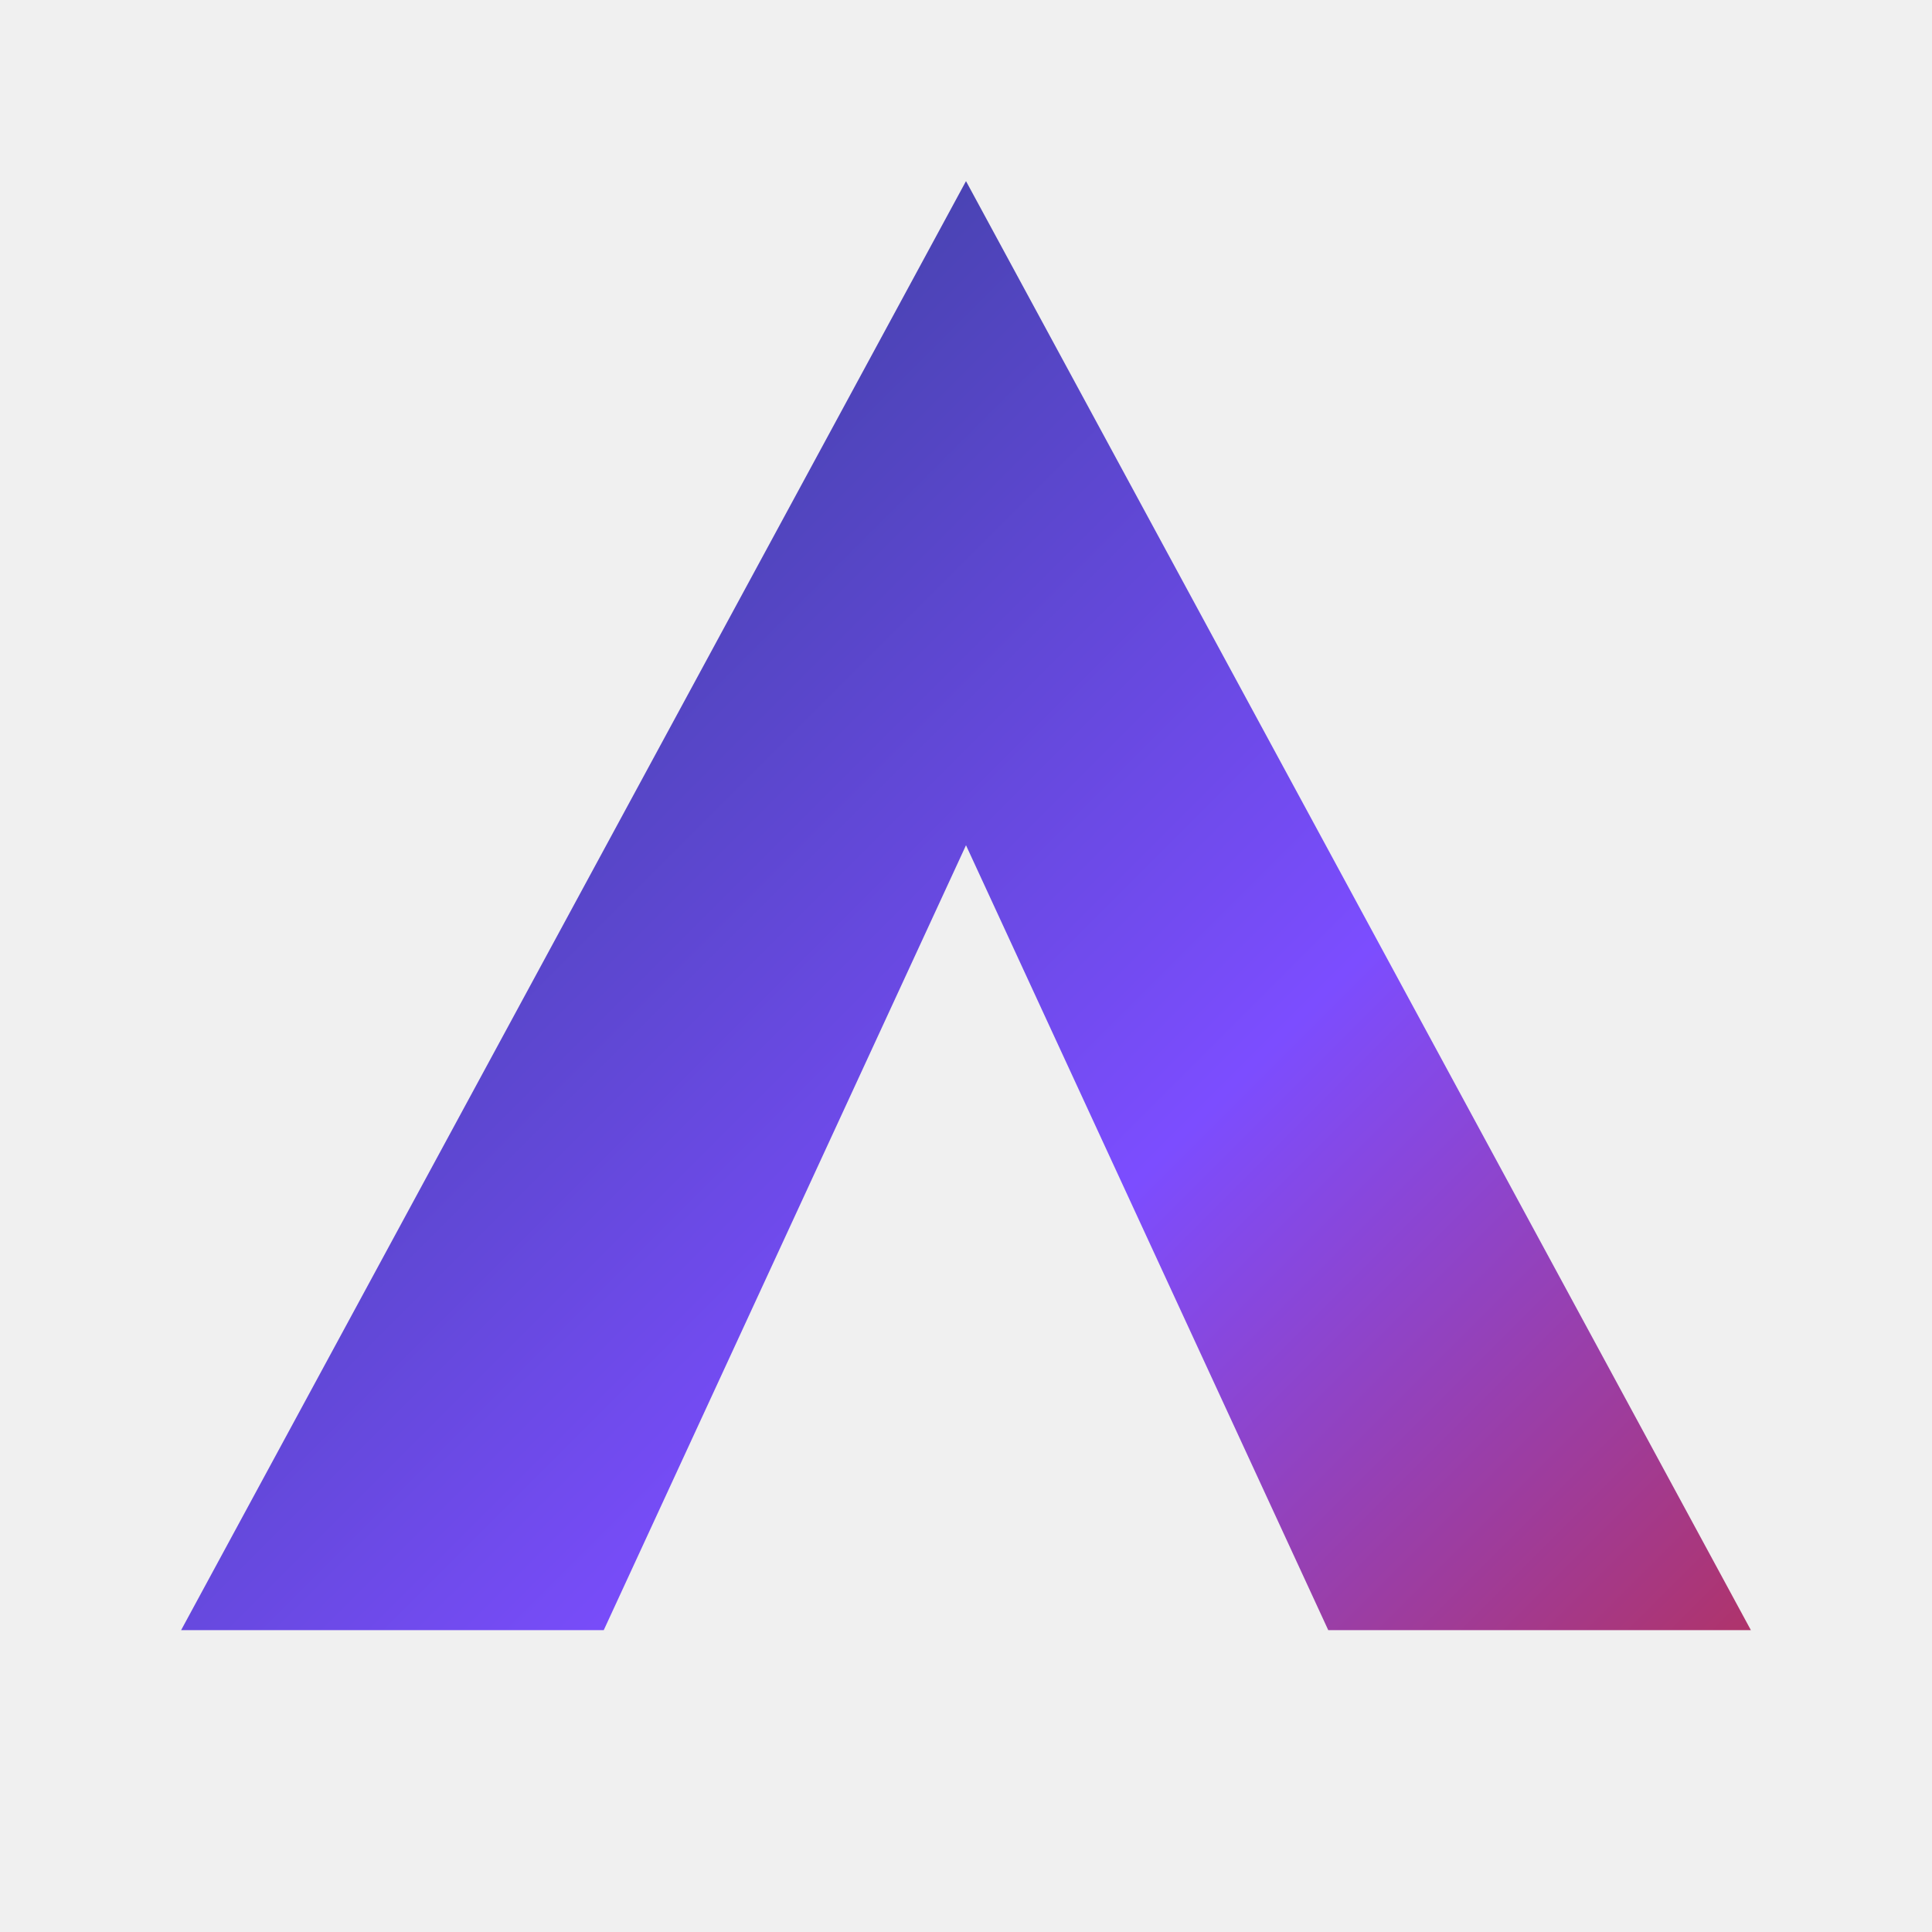
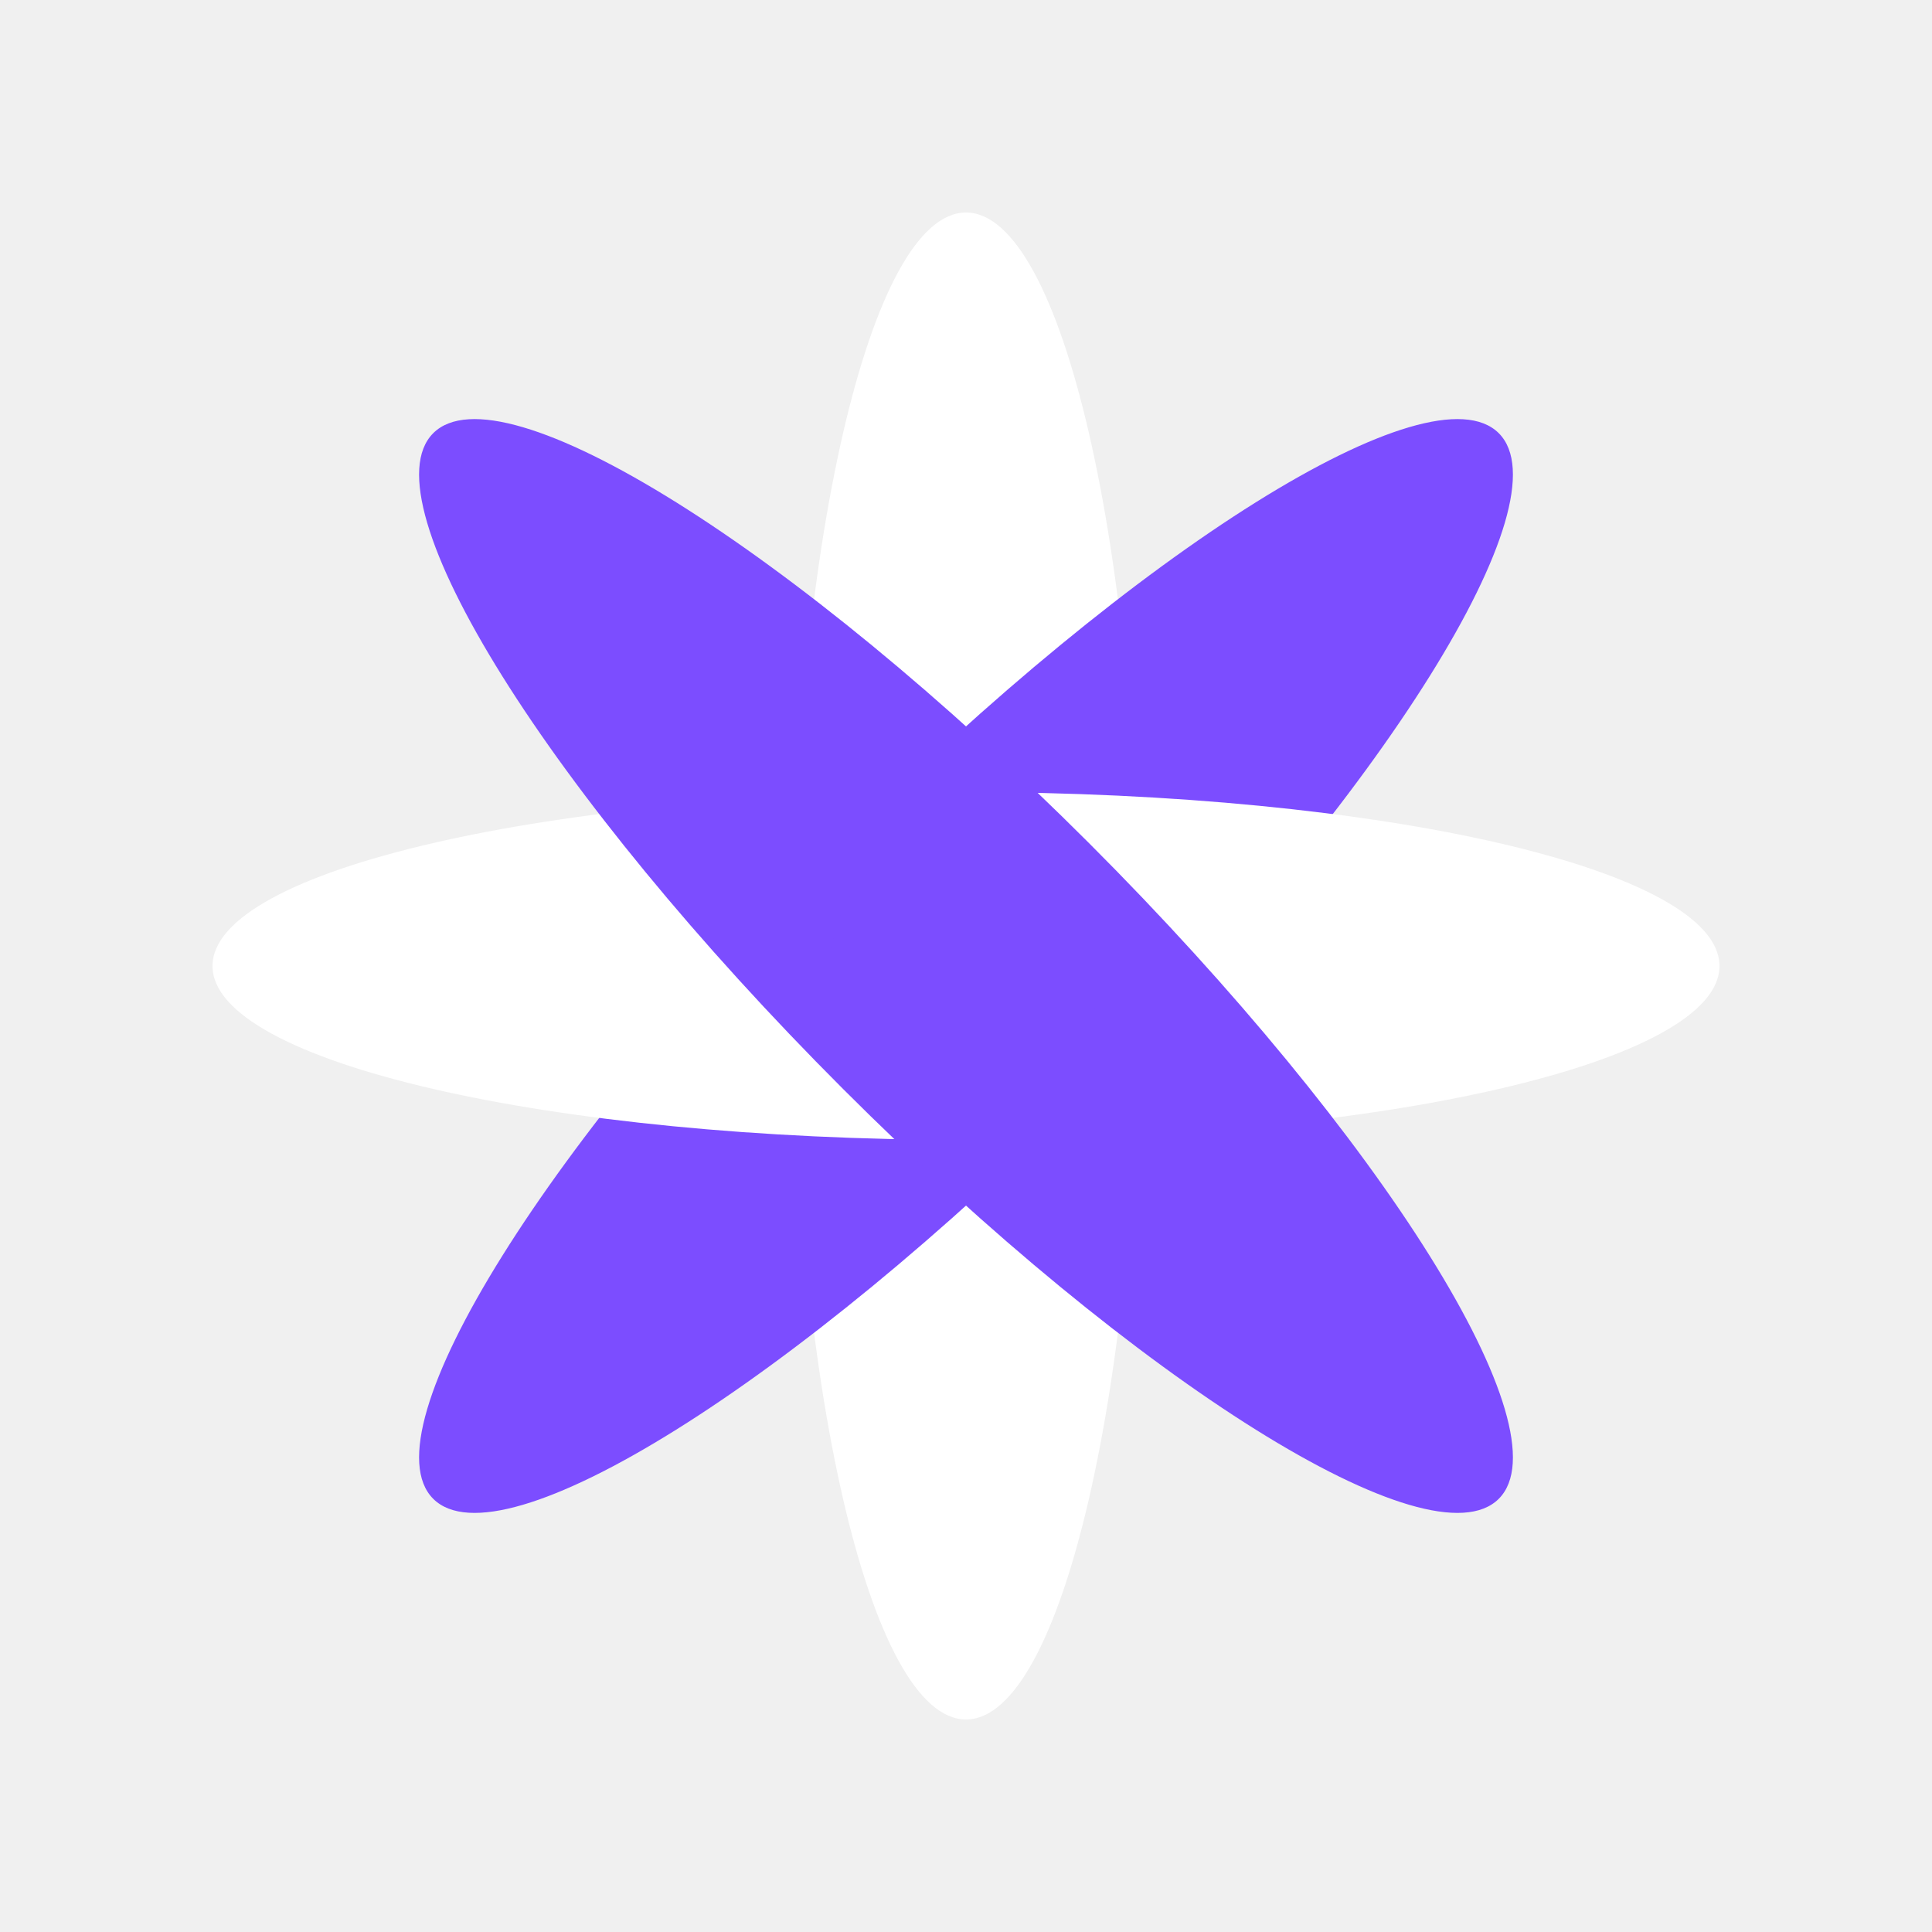
- <svg xmlns="http://www.w3.org/2000/svg" viewBox="0 0 32 32">
-   <defs>
-     <linearGradient id="g" x1="0" y1="0" x2="32" y2="32" gradientUnits="userSpaceOnUse">
-       <stop offset="0%" stop-color="#1a3a6b" />
-       <stop offset="60%" stop-color="#7c4dff" />
-       <stop offset="100%" stop-color="#c62828" />
-     </linearGradient>
-   </defs>
-   <path d="M16 3 L29 27 L22 27 L16 14 L10 27 L3 27 Z" fill="url(#g)" />
+ <svg xmlns="http://www.w3.org/2000/svg" viewBox="0 0 200 200">
+   <ellipse cx="100" cy="100" rx="18" ry="78" fill="#ffffff" transform="rotate(0 100 100)" />
+   <ellipse cx="100" cy="100" rx="18" ry="78" fill="#7c4dff" transform="rotate(45 100 100)" />
+   <ellipse cx="100" cy="100" rx="18" ry="78" fill="#ffffff" transform="rotate(90 100 100)" />
+   <ellipse cx="100" cy="100" rx="18" ry="78" fill="#7c4dff" transform="rotate(135 100 100)" />
+   <circle cx="100" cy="100" r="14" fill="#7c4dff" />
</svg>
